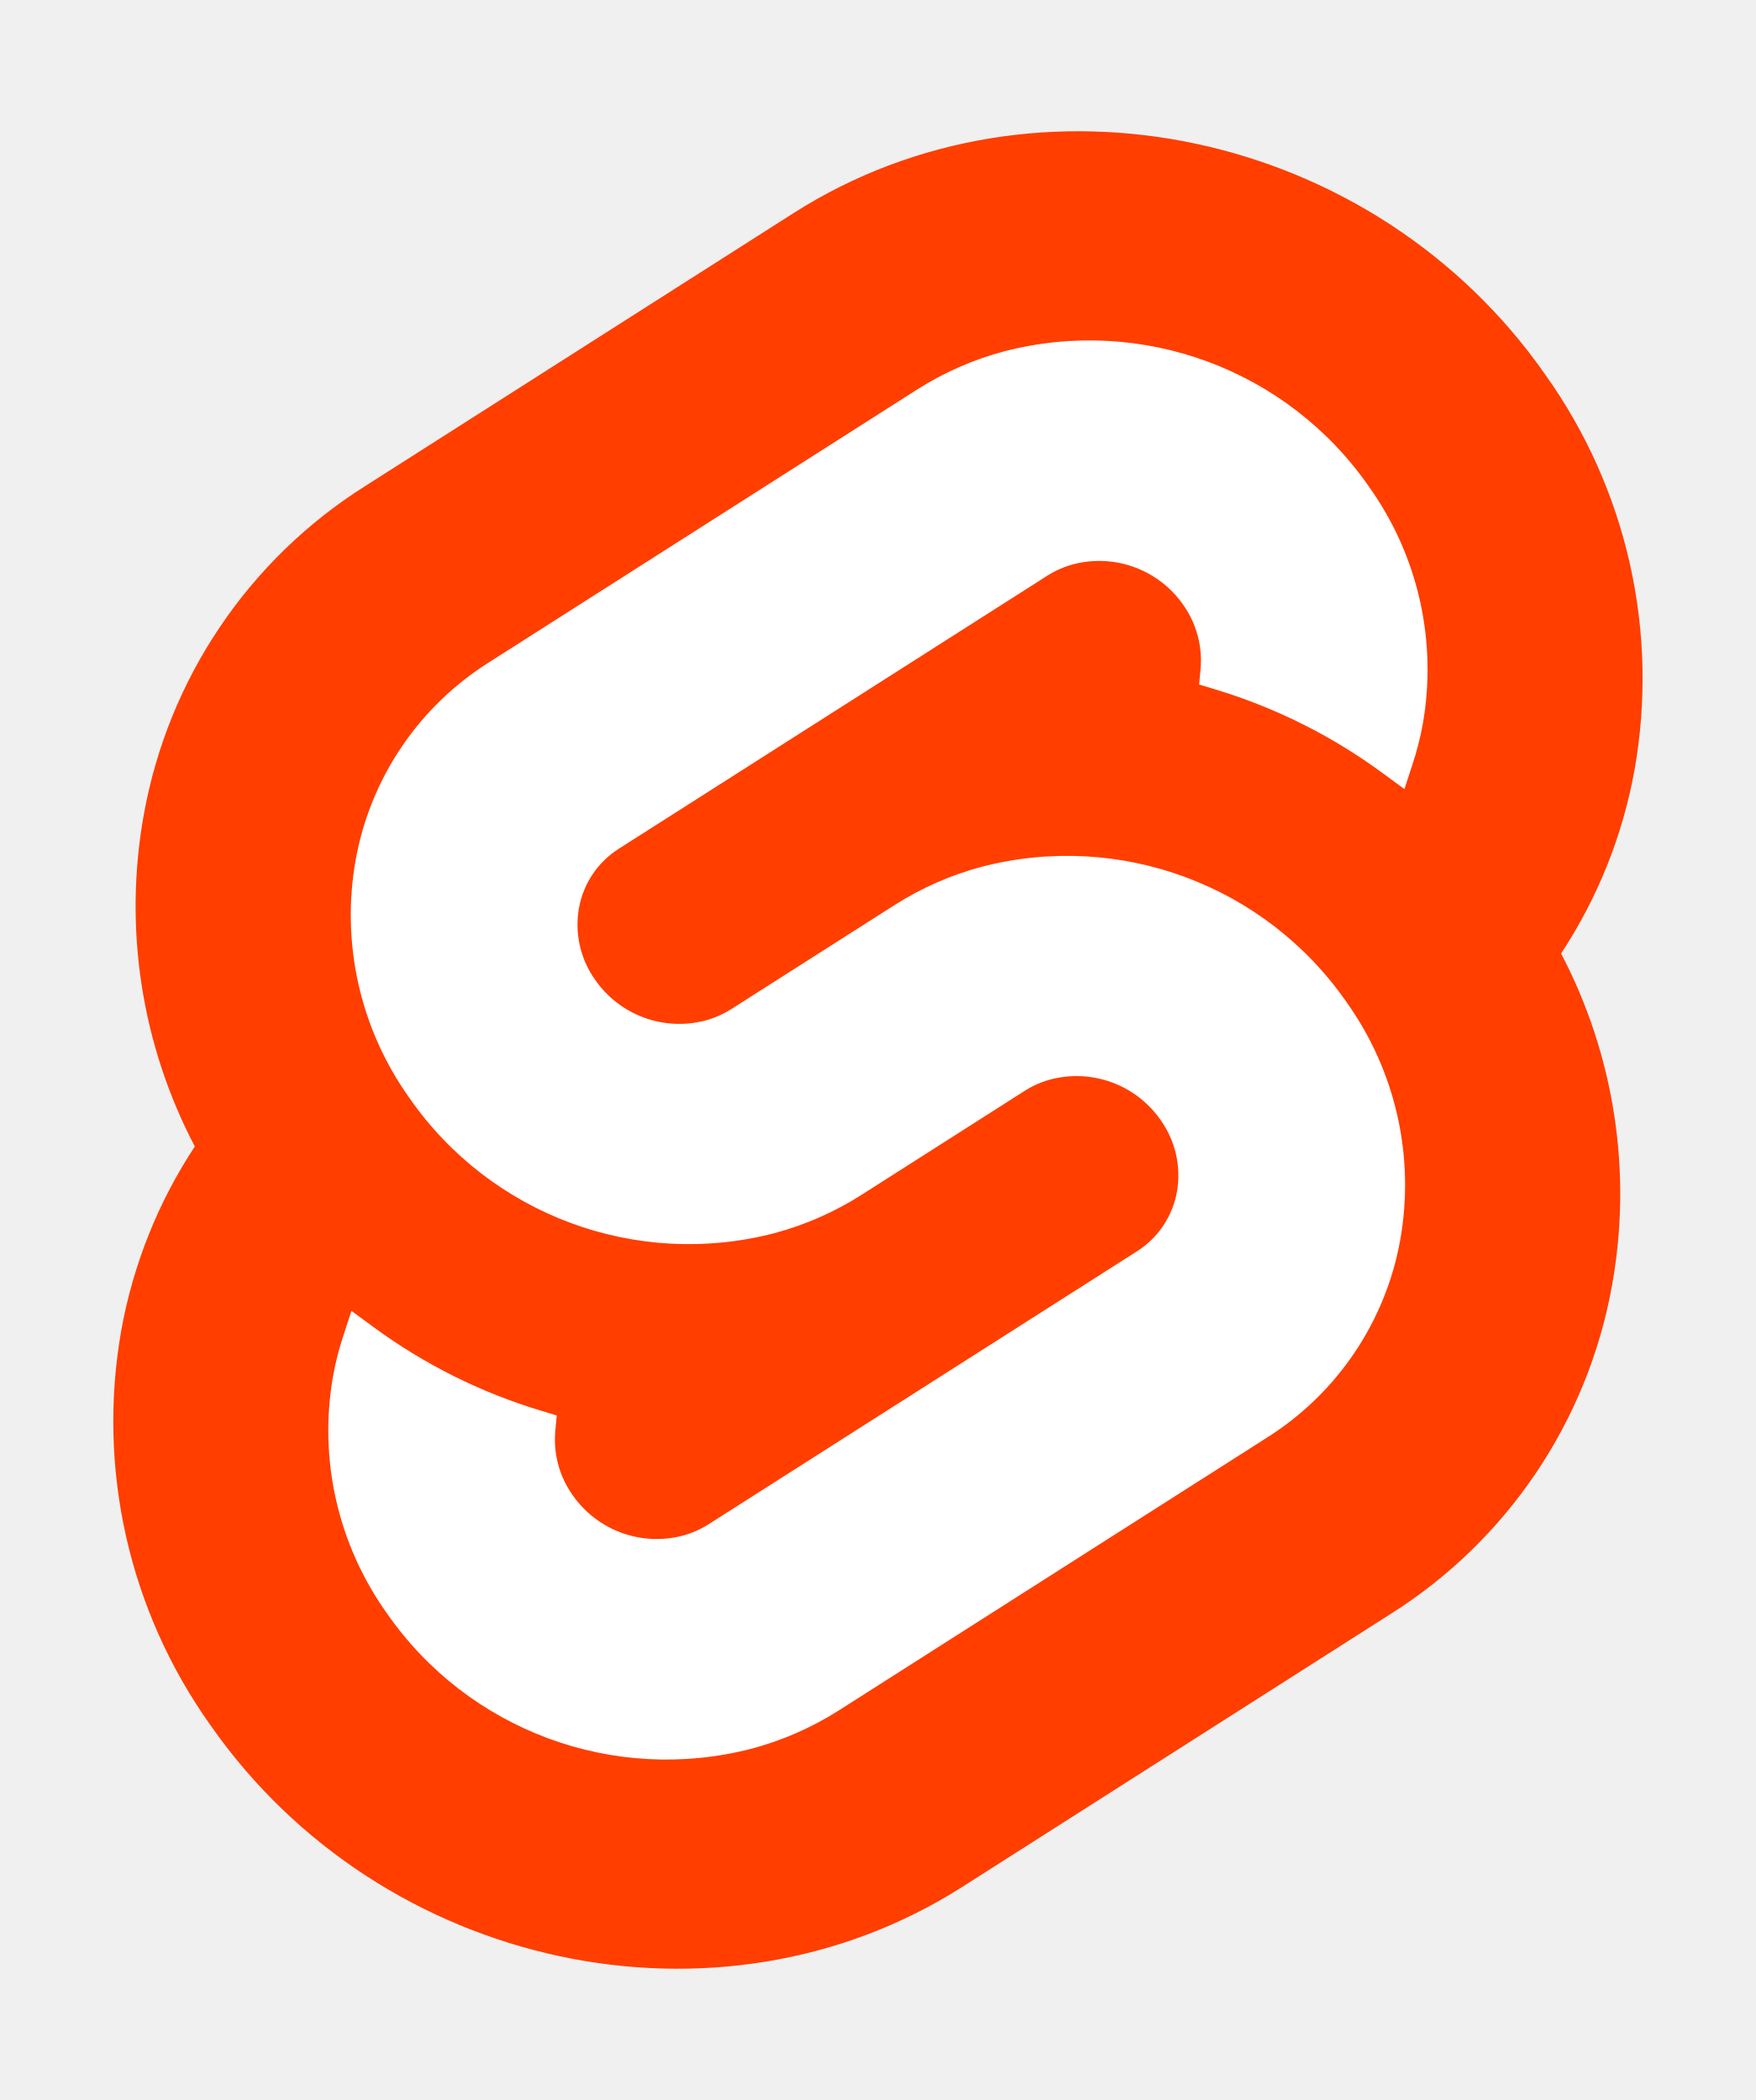
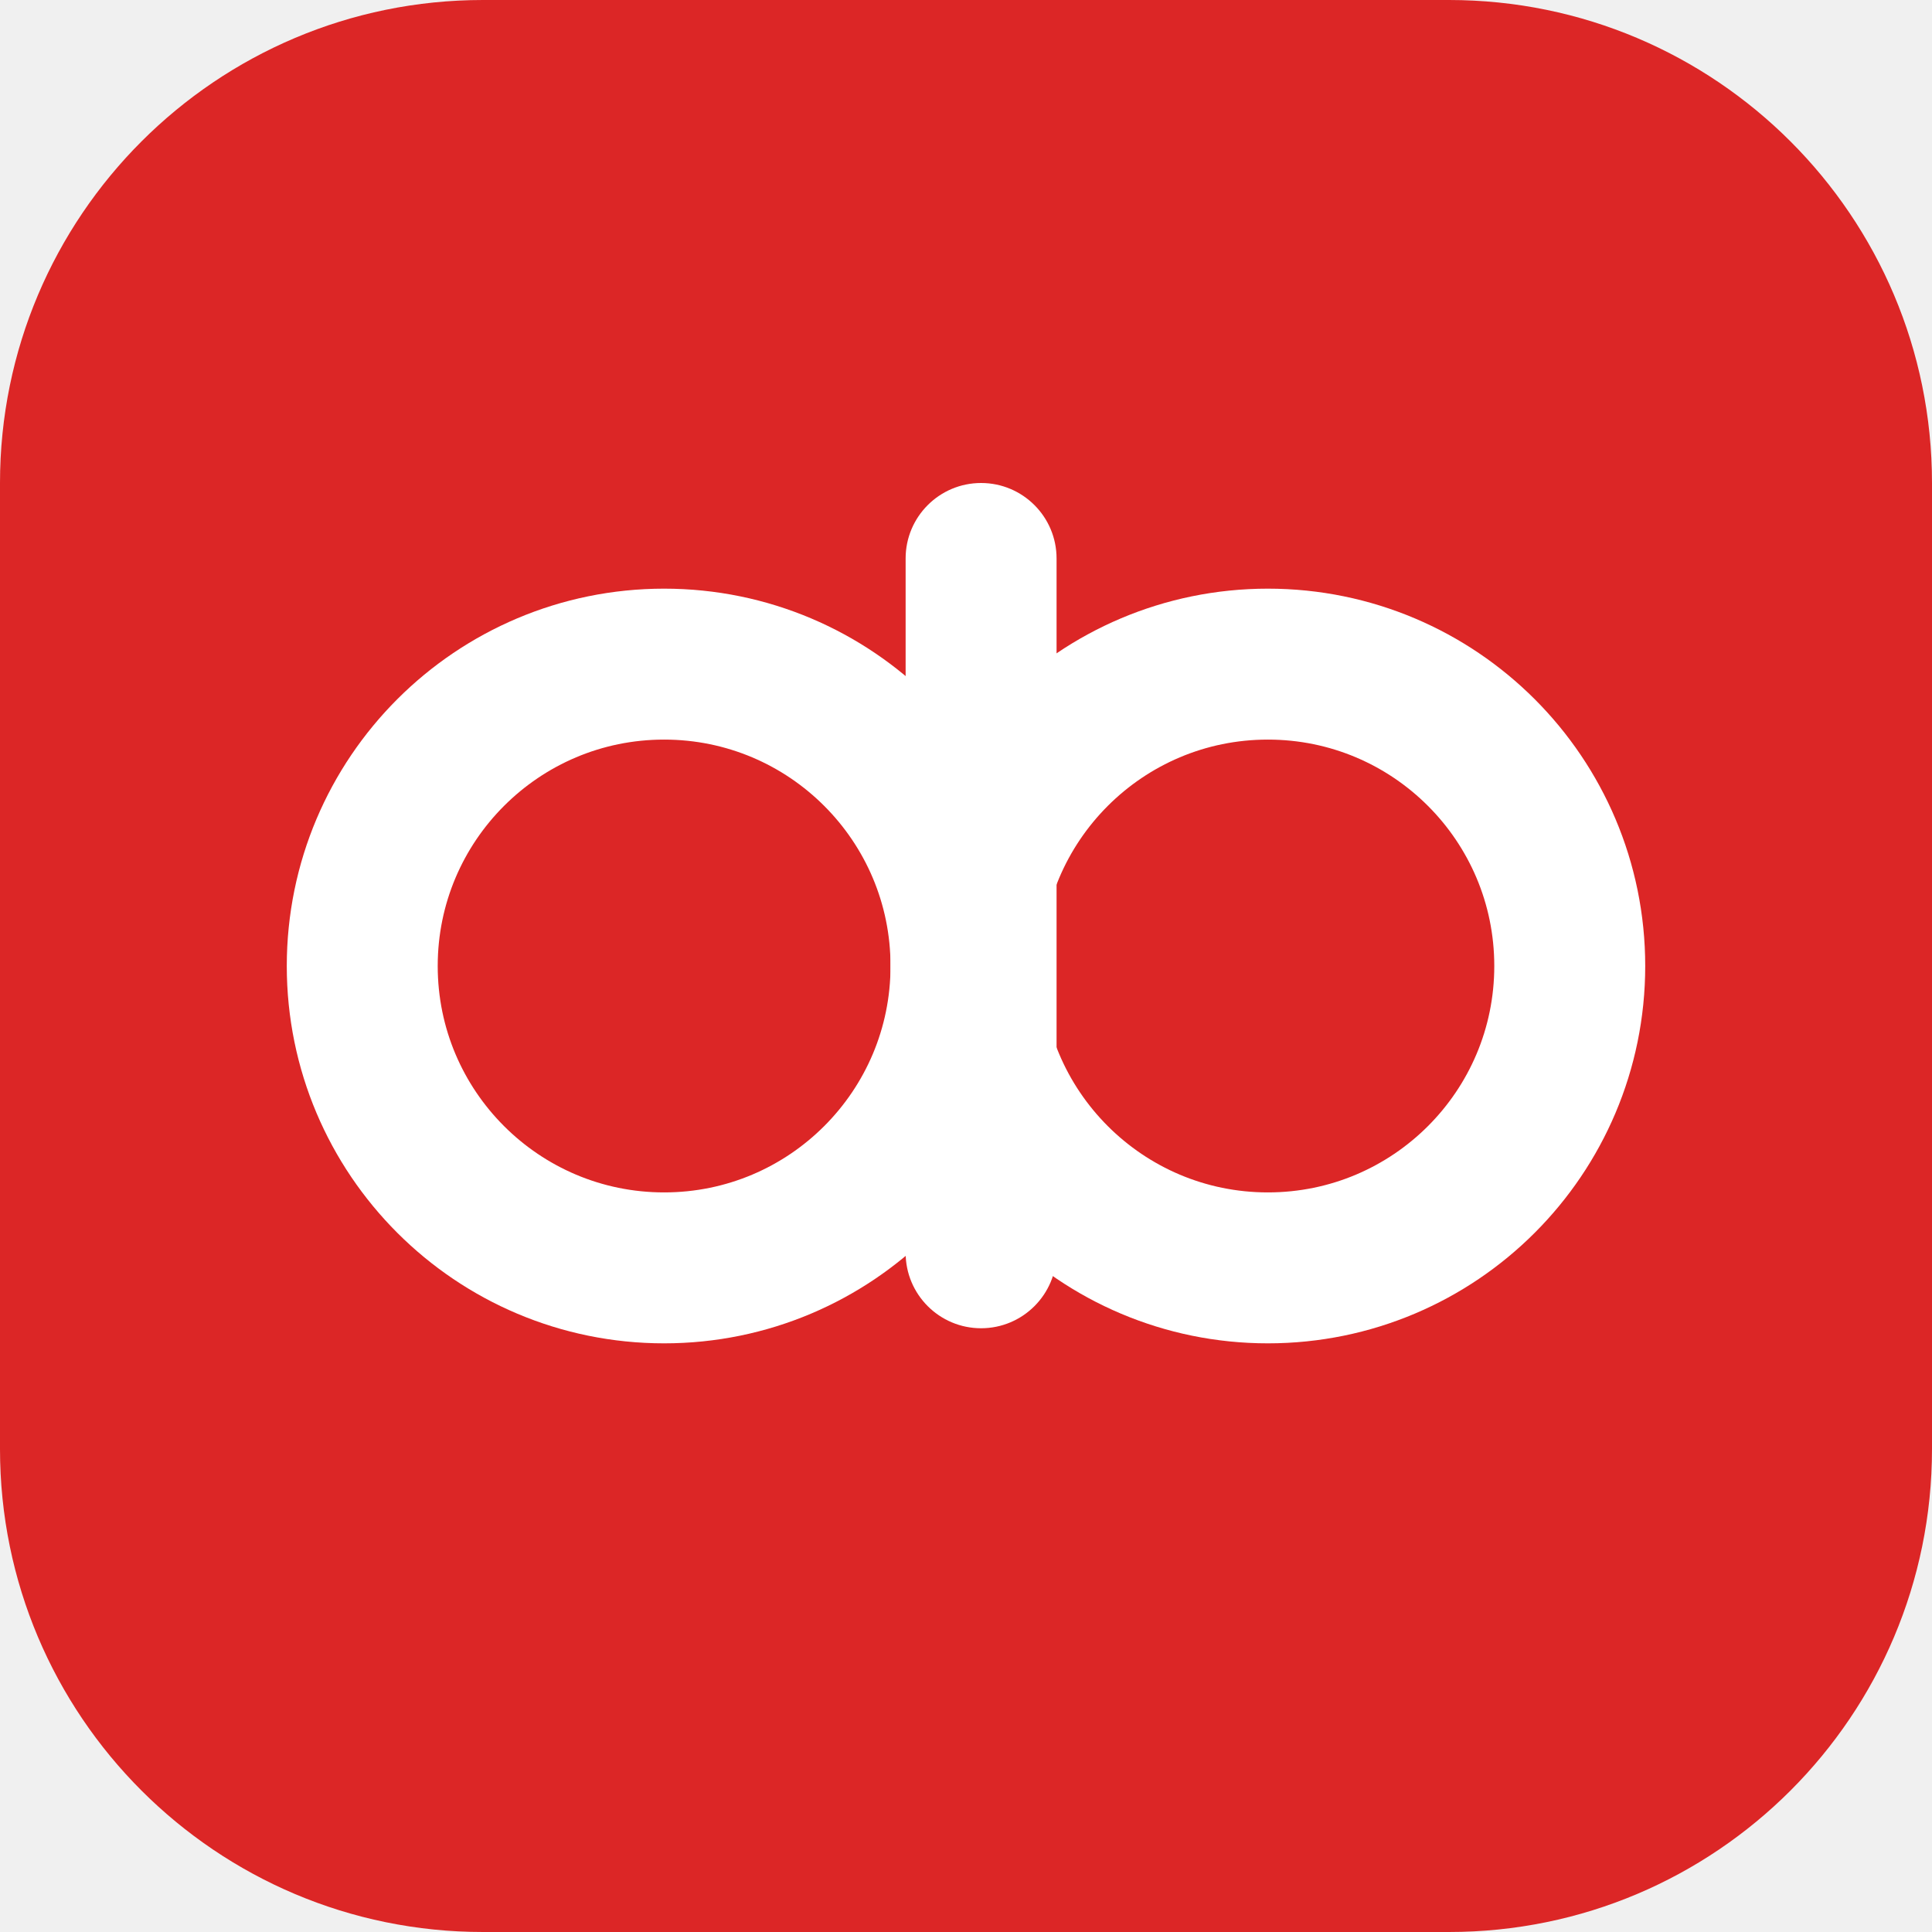
- <svg xmlns="http://www.w3.org/2000/svg" width="107" height="128" viewBox="0 0 107 128">
-   <path d="M94.157 22.819c-10.4-14.885-30.94-19.297-45.792-9.835L22.282 29.608A29.92 29.92 0 0 0 8.764 49.65a31.5 31.5 0 0 0 3.108 20.231 30 30 0 0 0-4.477 11.183 31.9 31.9 0 0 0 5.448 24.116c10.402 14.887 30.942 19.297 45.791 9.835l26.083-16.624A29.92 29.92 0 0 0 98.235 78.35a31.53 31.53 0 0 0-3.105-20.232 30 30 0 0 0 4.474-11.182 31.88 31.88 0 0 0-5.447-24.116" style="fill:#ff3e00" />
-   <path d="M45.817 106.582a20.72 20.72 0 0 1-22.237-8.243 19.17 19.17 0 0 1-3.277-14.503 18 18 0 0 1 .624-2.435l.49-1.498 1.337.981a33.6 33.6 0 0 0 10.203 5.098l.97.294-.09.968a5.85 5.85 0 0 0 1.052 3.878 6.24 6.24 0 0 0 6.695 2.485 5.8 5.8 0 0 0 1.603-.704L69.27 76.28a5.43 5.43 0 0 0 2.45-3.631 5.8 5.8 0 0 0-.987-4.371 6.24 6.24 0 0 0-6.698-2.487 5.7 5.7 0 0 0-1.6.704l-9.953 6.345a19 19 0 0 1-5.296 2.326 20.72 20.72 0 0 1-22.237-8.243 19.17 19.17 0 0 1-3.277-14.502 17.99 17.99 0 0 1 8.13-12.052l26.081-16.623a19 19 0 0 1 5.3-2.329 20.72 20.72 0 0 1 22.237 8.243 19.17 19.17 0 0 1 3.277 14.503 18 18 0 0 1-.624 2.435l-.49 1.498-1.337-.98a33.6 33.6 0 0 0-10.203-5.1l-.97-.294.09-.968a5.86 5.86 0 0 0-1.052-3.878 6.24 6.24 0 0 0-6.696-2.485 5.8 5.8 0 0 0-1.602.704L37.73 51.72a5.42 5.42 0 0 0-2.449 3.63 5.79 5.79 0 0 0 .986 4.372 6.24 6.24 0 0 0 6.698 2.486 5.8 5.8 0 0 0 1.602-.704l9.952-6.342a19 19 0 0 1 5.295-2.328 20.72 20.72 0 0 1 22.237 8.242 19.17 19.17 0 0 1 3.277 14.503 18 18 0 0 1-8.13 12.053l-26.081 16.622a19 19 0 0 1-5.3 2.328" style="fill:#fff" />
+ <svg xmlns="http://www.w3.org/2000/svg" viewBox="0 0 32 32" width="32" height="32">
+   <rect width="32" height="32" rx="8" fill="#DC2626" />
+   <circle cx="11" cy="16" r="5" fill="none" stroke="white" stroke-width="2.5" />
+   <circle cx="21" cy="16" r="5" fill="none" stroke="white" stroke-width="2.5" />
+   <rect x="15" y="8" width="2.5" height="14" rx="1.25" fill="white" />
</svg>
